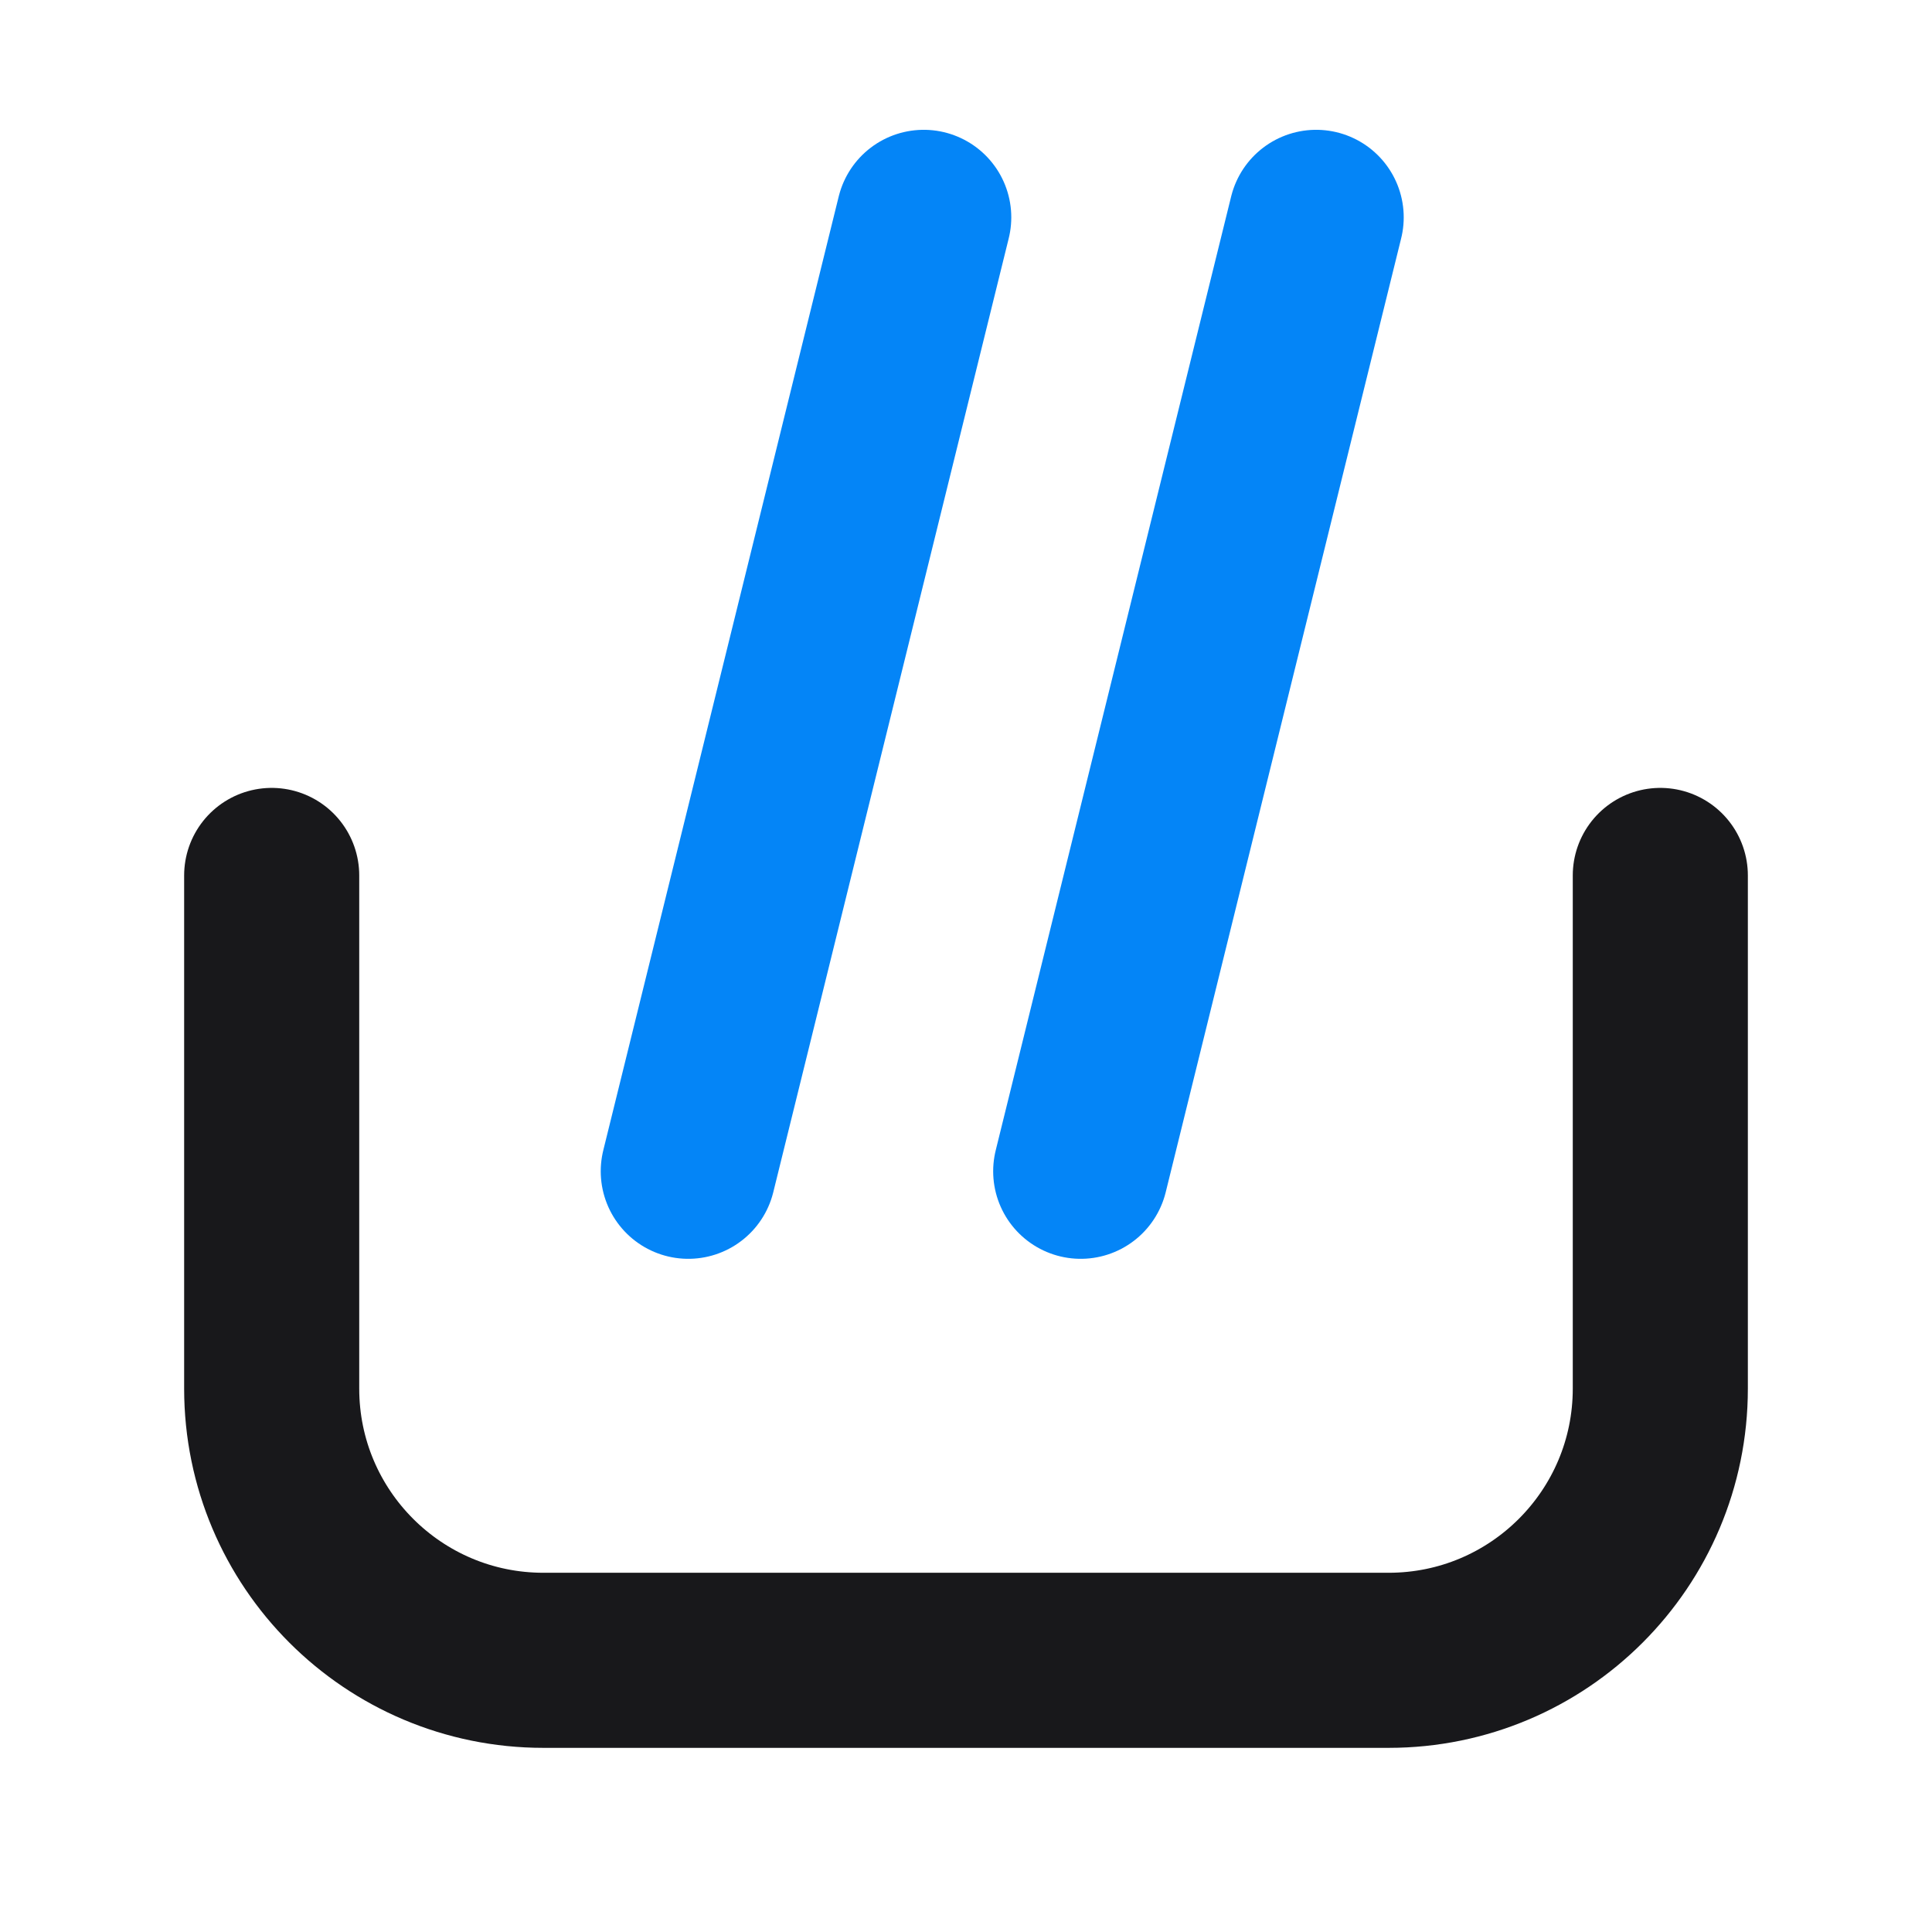
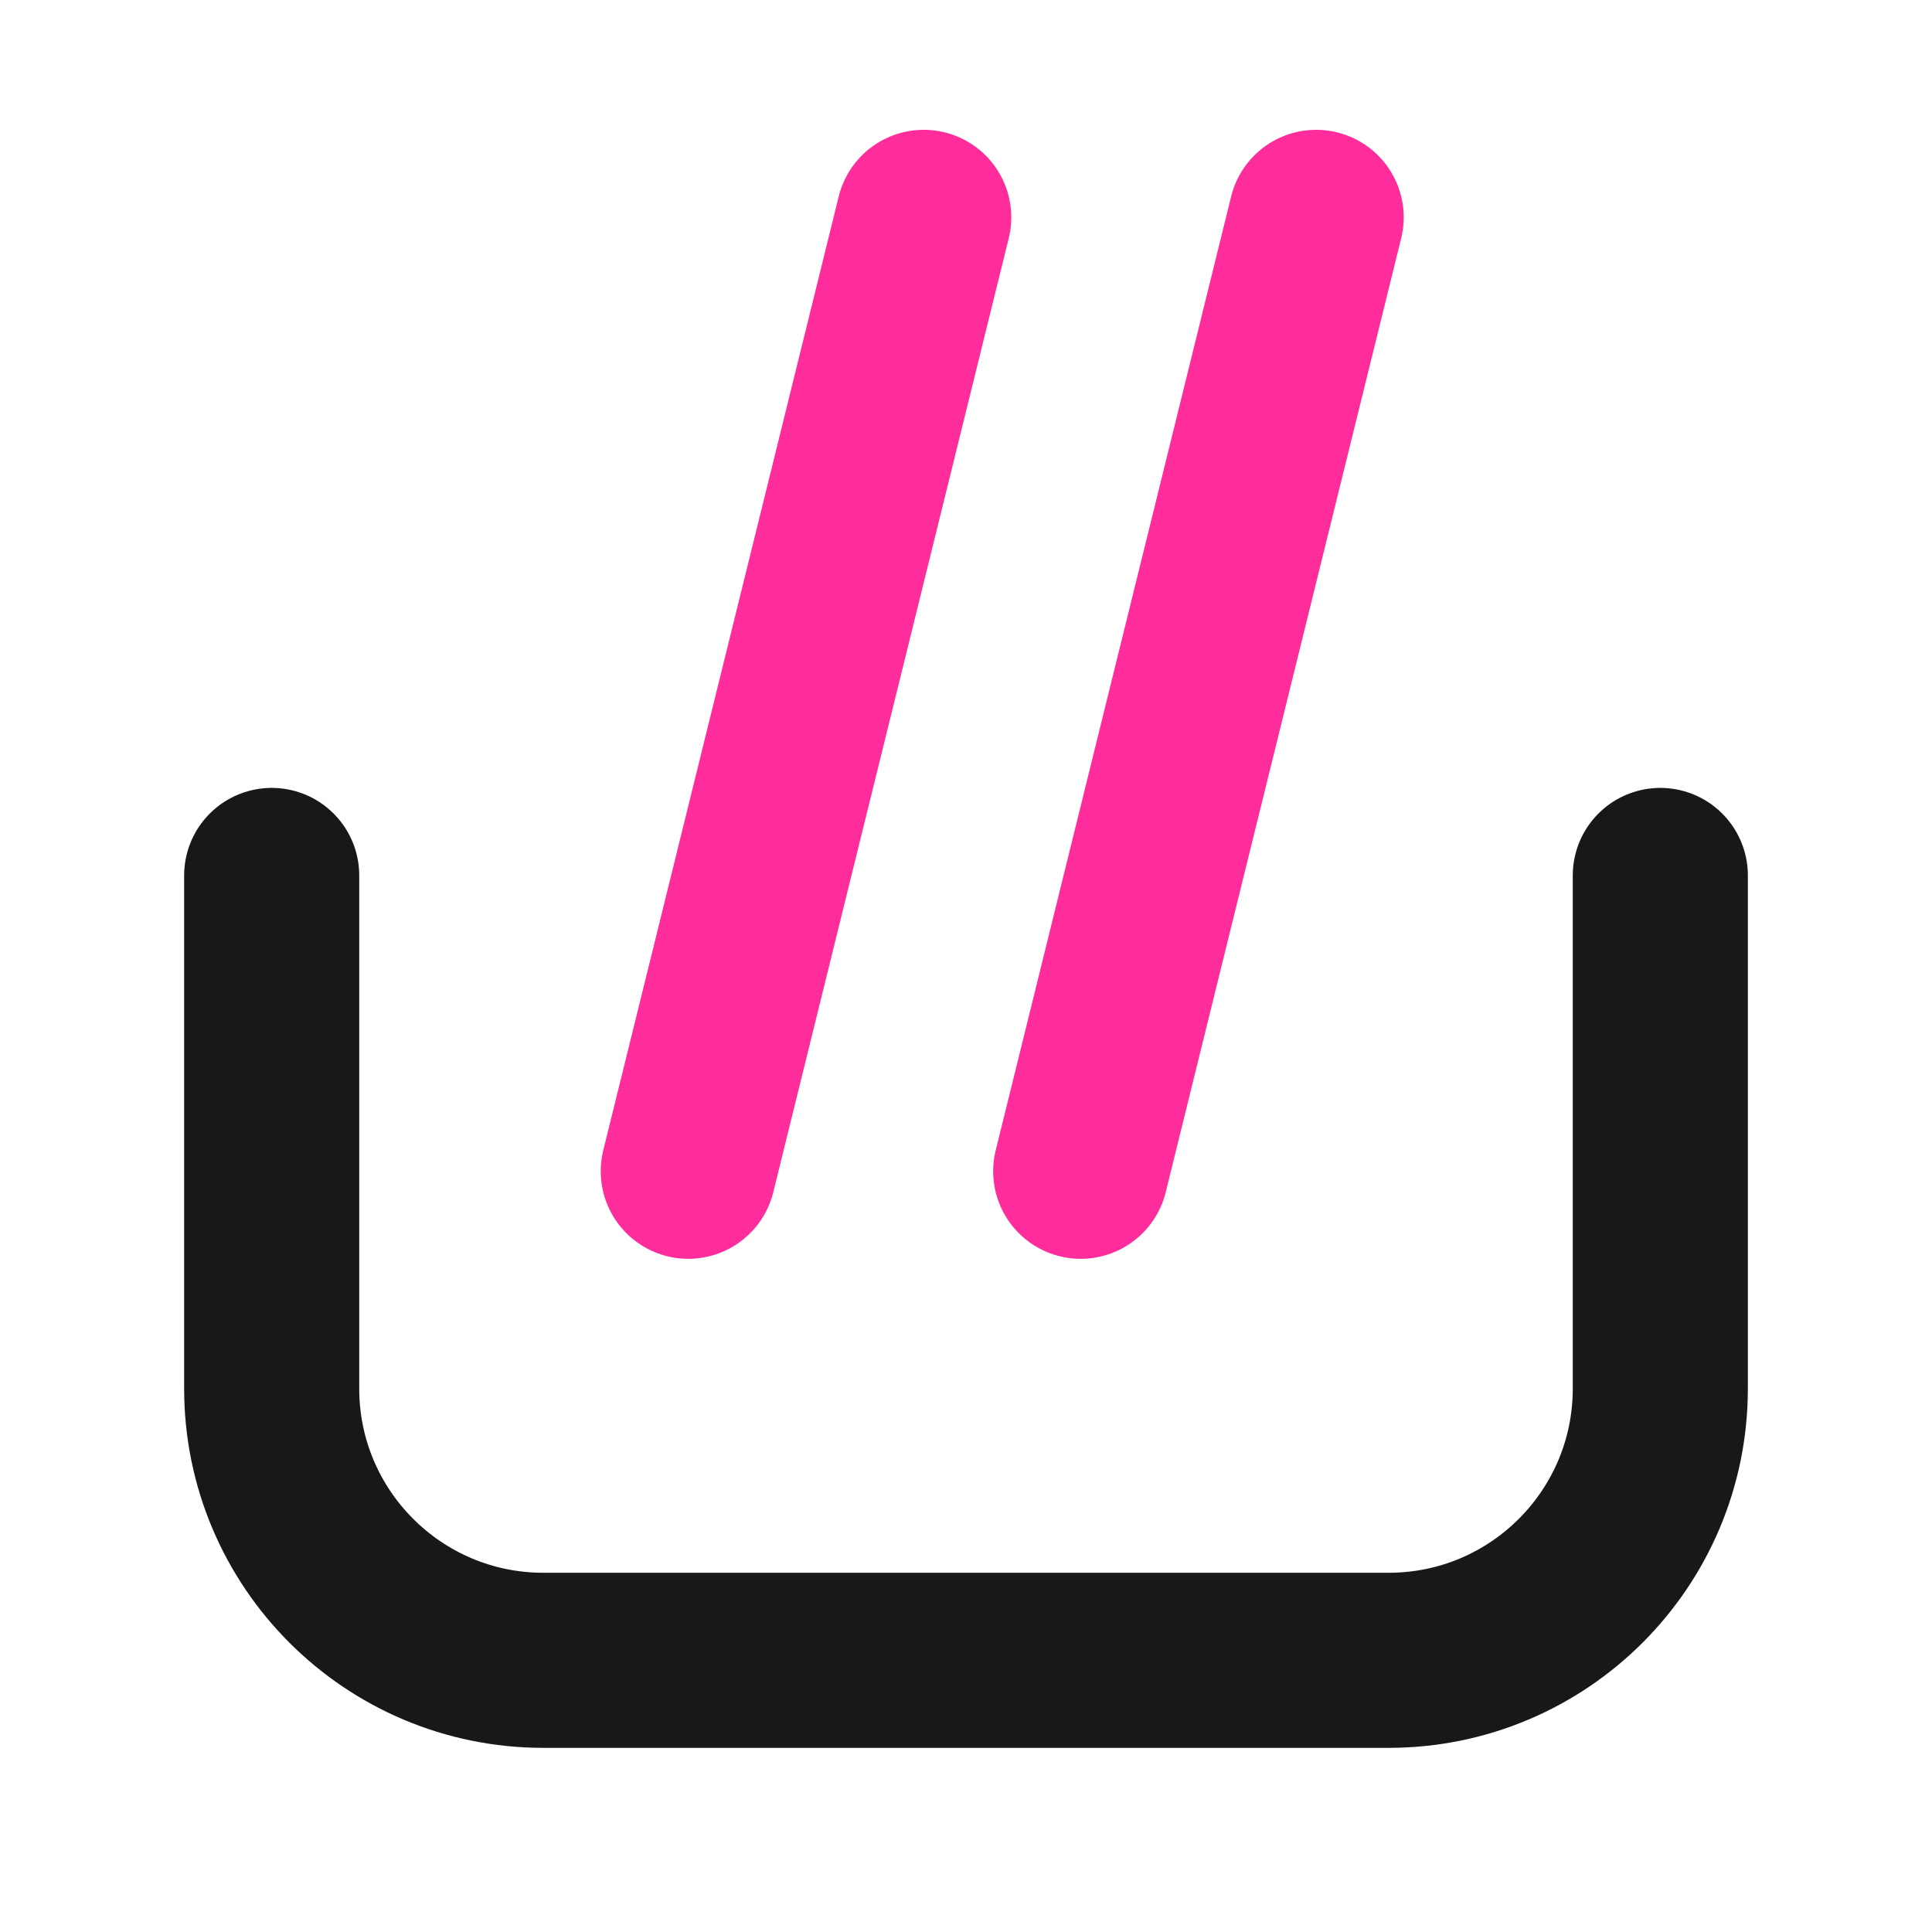
<svg xmlns="http://www.w3.org/2000/svg" viewBox="0 0 32 32" fill="none" stroke-width="2.9" stroke-linecap="round">
  <path d="M4.5 14.5v8.5a4.5 4.5 0 0 0 4.5 4.5h14a4.5 4.5 0 0 0 4.5-4.5v-8.5" stroke="#18181B" />
-   <path d="M15.3 3.6 11.4 19.4M21.8 3.6 17.9 19.4" stroke="#0485F7" />
+   <path d="M15.3 3.6 11.4 19.4M21.8 3.6 17.9 19.4" stroke="#FF2D9C" />
</svg>
